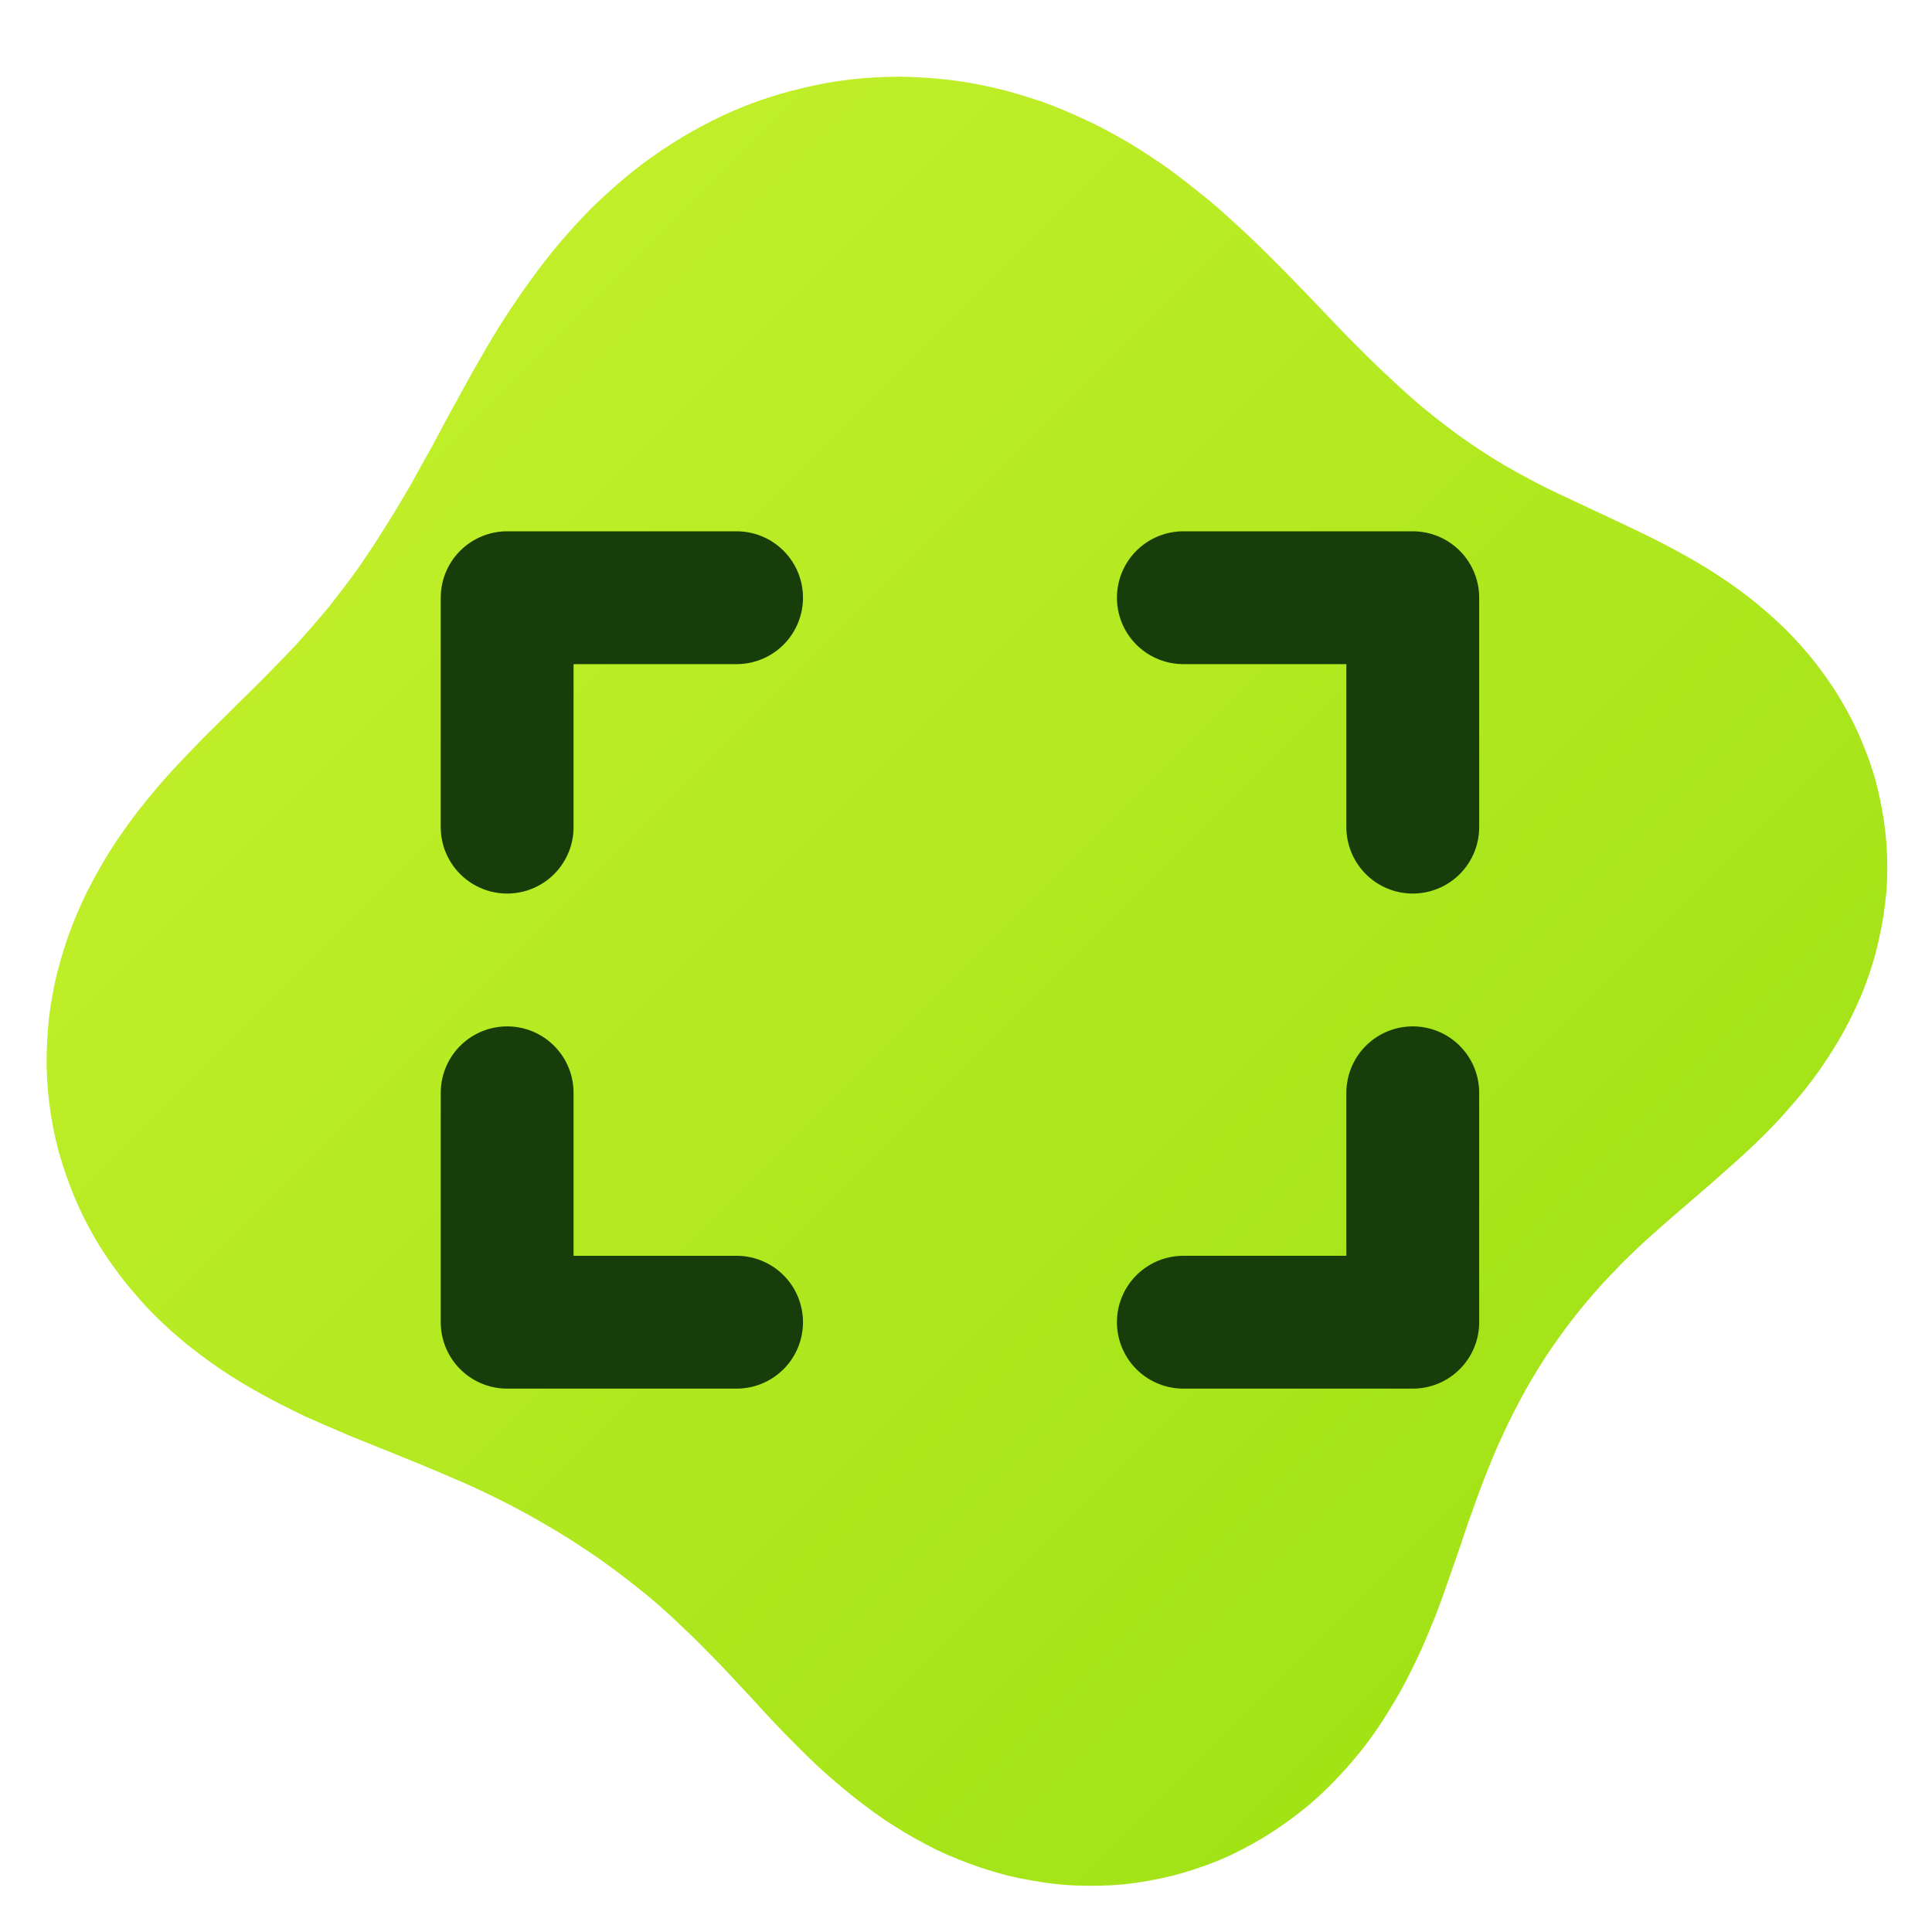
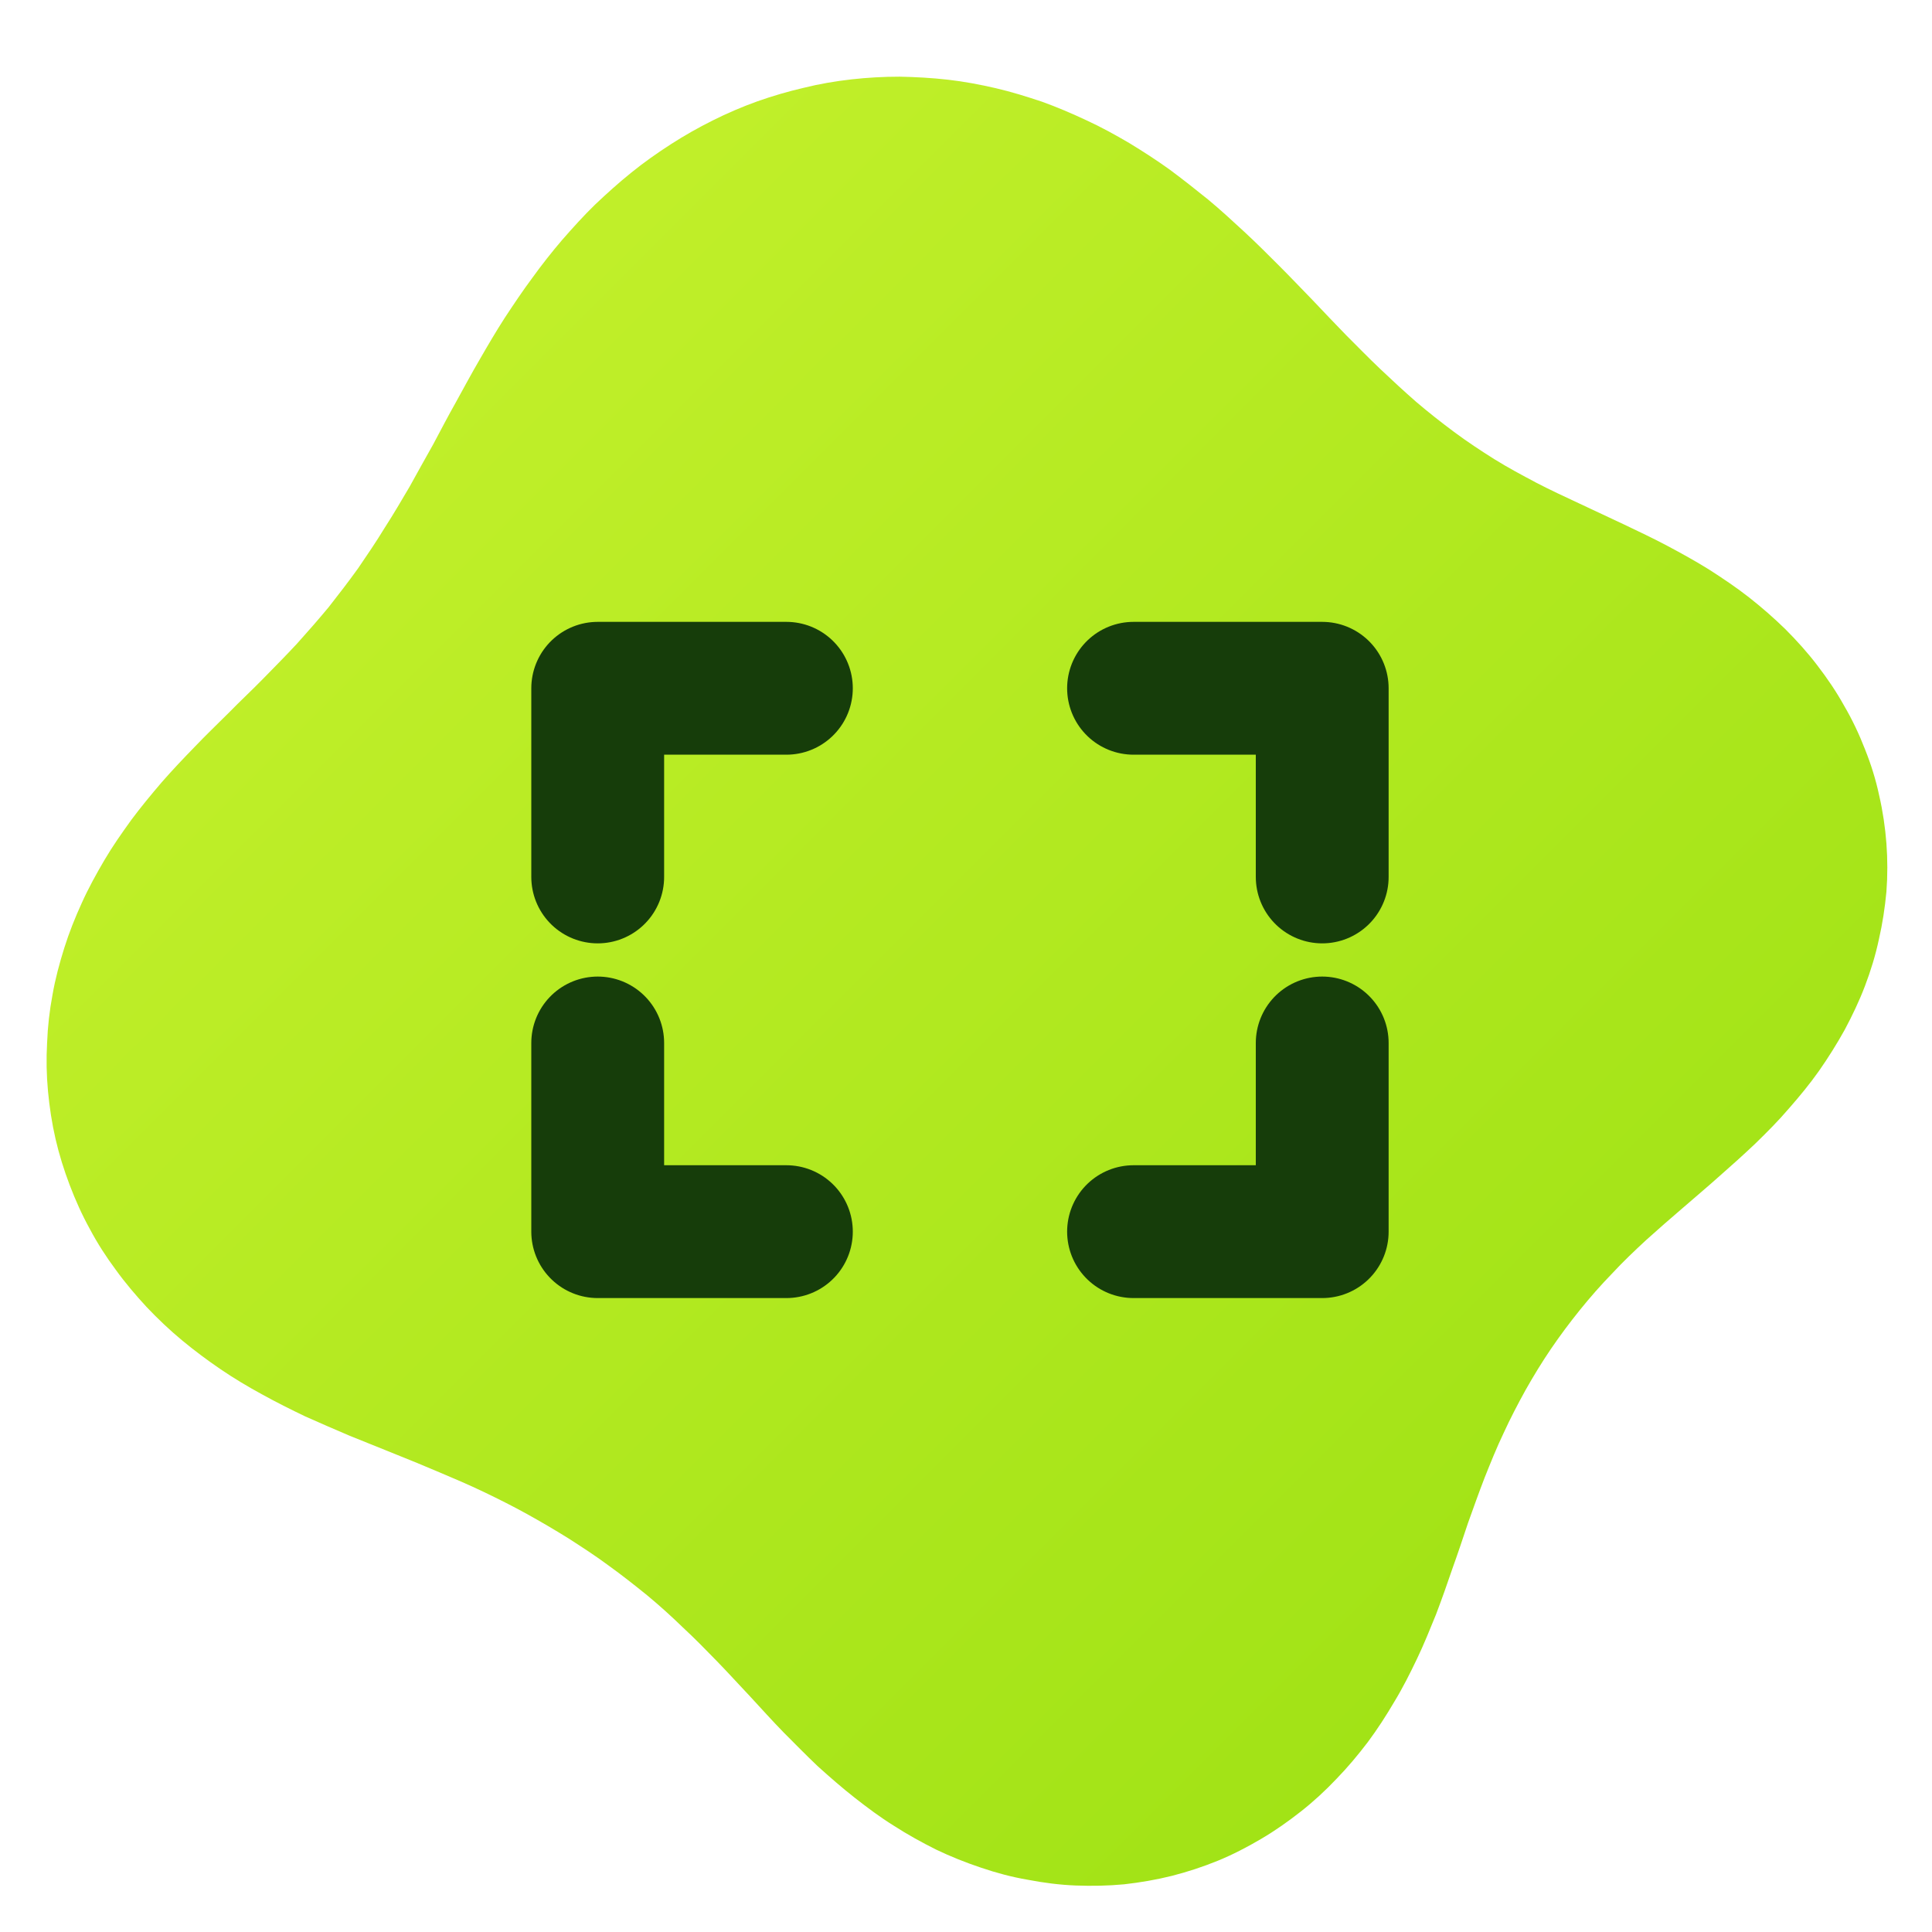
<svg xmlns="http://www.w3.org/2000/svg" viewBox="0 0 64 64">
  <defs>
    <linearGradient id="g" gradientUnits="userSpaceOnUse" x1="4" y1="4" x2="60" y2="60">
      <stop offset="0" stop-color="#c8f22e" />
      <stop offset="1" stop-color="#9be012" />
    </linearGradient>
  </defs>
  <path d="M28.20,2.63 C28.73,2.57 29.27,2.54 29.80,2.54 C30.33,2.55 30.87,2.58 31.40,2.64 C31.93,2.70 32.46,2.80 32.98,2.92 C33.50,3.04 34.01,3.20 34.52,3.37 C35.02,3.55 35.51,3.76 36.00,3.99 C36.48,4.21 36.95,4.47 37.41,4.74 C37.87,5.02 38.32,5.31 38.75,5.62 C39.18,5.94 39.60,6.27 40.02,6.61 C40.43,6.95 40.82,7.31 41.21,7.67 C41.61,8.04 41.98,8.41 42.36,8.79 C42.74,9.17 43.11,9.56 43.48,9.94 C43.85,10.33 44.22,10.72 44.59,11.10 C44.97,11.48 45.34,11.86 45.73,12.23 C46.12,12.60 46.51,12.96 46.91,13.31 C47.32,13.66 47.74,13.99 48.17,14.31 C48.60,14.63 49.04,14.92 49.50,15.21 C49.95,15.49 50.42,15.74 50.89,15.99 C51.37,16.24 51.85,16.46 52.34,16.69 C52.82,16.92 53.31,17.14 53.79,17.37 C54.27,17.60 54.76,17.83 55.23,18.08 C55.70,18.33 56.17,18.59 56.62,18.87 C57.07,19.16 57.52,19.46 57.94,19.79 C58.36,20.12 58.76,20.47 59.14,20.84 C59.52,21.22 59.88,21.62 60.20,22.04 C60.53,22.47 60.83,22.91 61.09,23.38 C61.36,23.84 61.59,24.33 61.78,24.82 C61.98,25.32 62.14,25.83 62.25,26.35 C62.37,26.87 62.45,27.41 62.49,27.94 C62.53,28.47 62.53,29.01 62.49,29.54 C62.44,30.07 62.36,30.60 62.24,31.12 C62.13,31.64 61.97,32.16 61.78,32.66 C61.59,33.16 61.36,33.64 61.11,34.11 C60.85,34.58 60.56,35.04 60.26,35.47 C59.95,35.91 59.61,36.32 59.26,36.72 C58.91,37.13 58.53,37.51 58.15,37.88 C57.76,38.25 57.36,38.61 56.96,38.96 C56.56,39.32 56.15,39.66 55.75,40.01 C55.34,40.36 54.94,40.71 54.54,41.07 C54.15,41.43 53.76,41.80 53.40,42.19 C53.03,42.57 52.67,42.98 52.34,43.39 C52.00,43.81 51.68,44.24 51.38,44.68 C51.08,45.12 50.80,45.58 50.54,46.04 C50.28,46.51 50.03,46.99 49.81,47.47 C49.58,47.95 49.38,48.45 49.18,48.95 C48.99,49.44 48.81,49.95 48.63,50.45 C48.46,50.96 48.29,51.47 48.11,51.97 C47.94,52.47 47.76,52.98 47.57,53.48 C47.37,53.97 47.17,54.47 46.94,54.95 C46.71,55.43 46.47,55.91 46.19,56.37 C45.92,56.83 45.63,57.28 45.31,57.71 C44.99,58.13 44.64,58.55 44.27,58.93 C43.90,59.32 43.51,59.68 43.09,60.01 C42.67,60.34 42.23,60.65 41.77,60.92 C41.31,61.19 40.83,61.44 40.34,61.64 C39.85,61.84 39.33,62.01 38.82,62.14 C38.30,62.27 37.77,62.36 37.24,62.42 C36.71,62.47 36.17,62.48 35.64,62.46 C35.11,62.44 34.57,62.37 34.05,62.27 C33.52,62.18 33.00,62.04 32.50,61.87 C31.99,61.70 31.49,61.50 31.01,61.27 C30.53,61.03 30.06,60.77 29.61,60.48 C29.16,60.20 28.73,59.88 28.31,59.55 C27.89,59.22 27.49,58.87 27.09,58.51 C26.70,58.14 26.33,57.76 25.95,57.38 C25.58,57.00 25.22,56.60 24.86,56.21 C24.49,55.82 24.13,55.42 23.76,55.04 C23.39,54.66 23.01,54.27 22.62,53.91 C22.24,53.54 21.84,53.18 21.43,52.84 C21.01,52.50 20.59,52.17 20.16,51.86 C19.73,51.54 19.28,51.25 18.83,50.96 C18.38,50.68 17.92,50.41 17.45,50.15 C16.98,49.89 16.50,49.65 16.02,49.42 C15.54,49.19 15.05,48.98 14.55,48.77 C14.06,48.56 13.57,48.36 13.07,48.16 C12.58,47.96 12.08,47.76 11.58,47.56 C11.09,47.35 10.60,47.14 10.11,46.92 C9.63,46.69 9.15,46.45 8.68,46.19 C8.22,45.94 7.75,45.66 7.31,45.36 C6.87,45.06 6.44,44.74 6.03,44.40 C5.62,44.06 5.23,43.69 4.86,43.30 C4.50,42.91 4.15,42.50 3.84,42.07 C3.52,41.64 3.23,41.19 2.98,40.72 C2.72,40.25 2.50,39.76 2.31,39.26 C2.12,38.76 1.96,38.25 1.84,37.73 C1.72,37.21 1.64,36.68 1.59,36.15 C1.54,35.62 1.53,35.08 1.56,34.55 C1.58,34.01 1.64,33.48 1.74,32.95 C1.83,32.43 1.97,31.91 2.13,31.40 C2.29,30.89 2.49,30.39 2.71,29.91 C2.93,29.42 3.19,28.95 3.46,28.49 C3.73,28.03 4.04,27.59 4.35,27.16 C4.67,26.73 5.01,26.32 5.36,25.91 C5.71,25.51 6.08,25.12 6.45,24.74 C6.82,24.35 7.21,23.98 7.59,23.60 C7.96,23.22 8.35,22.86 8.73,22.47 C9.10,22.09 9.48,21.71 9.84,21.32 C10.20,20.92 10.55,20.52 10.89,20.11 C11.22,19.69 11.55,19.26 11.86,18.83 C12.16,18.39 12.46,17.95 12.74,17.49 C13.03,17.04 13.30,16.58 13.57,16.12 C13.83,15.65 14.09,15.18 14.35,14.72 C14.60,14.25 14.85,13.77 15.11,13.31 C15.37,12.84 15.62,12.37 15.89,11.91 C16.16,11.44 16.43,10.98 16.72,10.53 C17.01,10.09 17.31,9.64 17.63,9.21 C17.94,8.78 18.27,8.36 18.62,7.95 C18.97,7.55 19.33,7.15 19.71,6.78 C20.10,6.41 20.50,6.05 20.91,5.72 C21.33,5.38 21.77,5.07 22.22,4.78 C22.67,4.49 23.13,4.23 23.61,3.99 C24.09,3.75 24.58,3.54 25.08,3.36 C25.59,3.18 26.10,3.03 26.62,2.91 C27.14,2.78 27.67,2.69 28.20,2.63 Z" fill="url(#g)" />
-   <path d="M 16.8 27.4 V 19.8 H 24.4 M 39.2 19.8 H 46.8 V 27.4 M 46.8 36.2 V 43.8 H 39.2 M 24.4 43.8 H 16.8 V 36.2" fill="none" stroke="#163d0a" stroke-width="4.4" stroke-linecap="round" stroke-linejoin="round" />
+   <path d="M 19.8 29.05 V 22.8 H 26.05 M 37.55 22.8 H 43.8 V 29.05 M 43.8 34.55 V 40.8 H 37.55 M 26.05 40.8 H 19.8 V 34.55" fill="none" stroke="#163d0a" stroke-width="4.4" stroke-linecap="round" stroke-linejoin="round" />
</svg>
